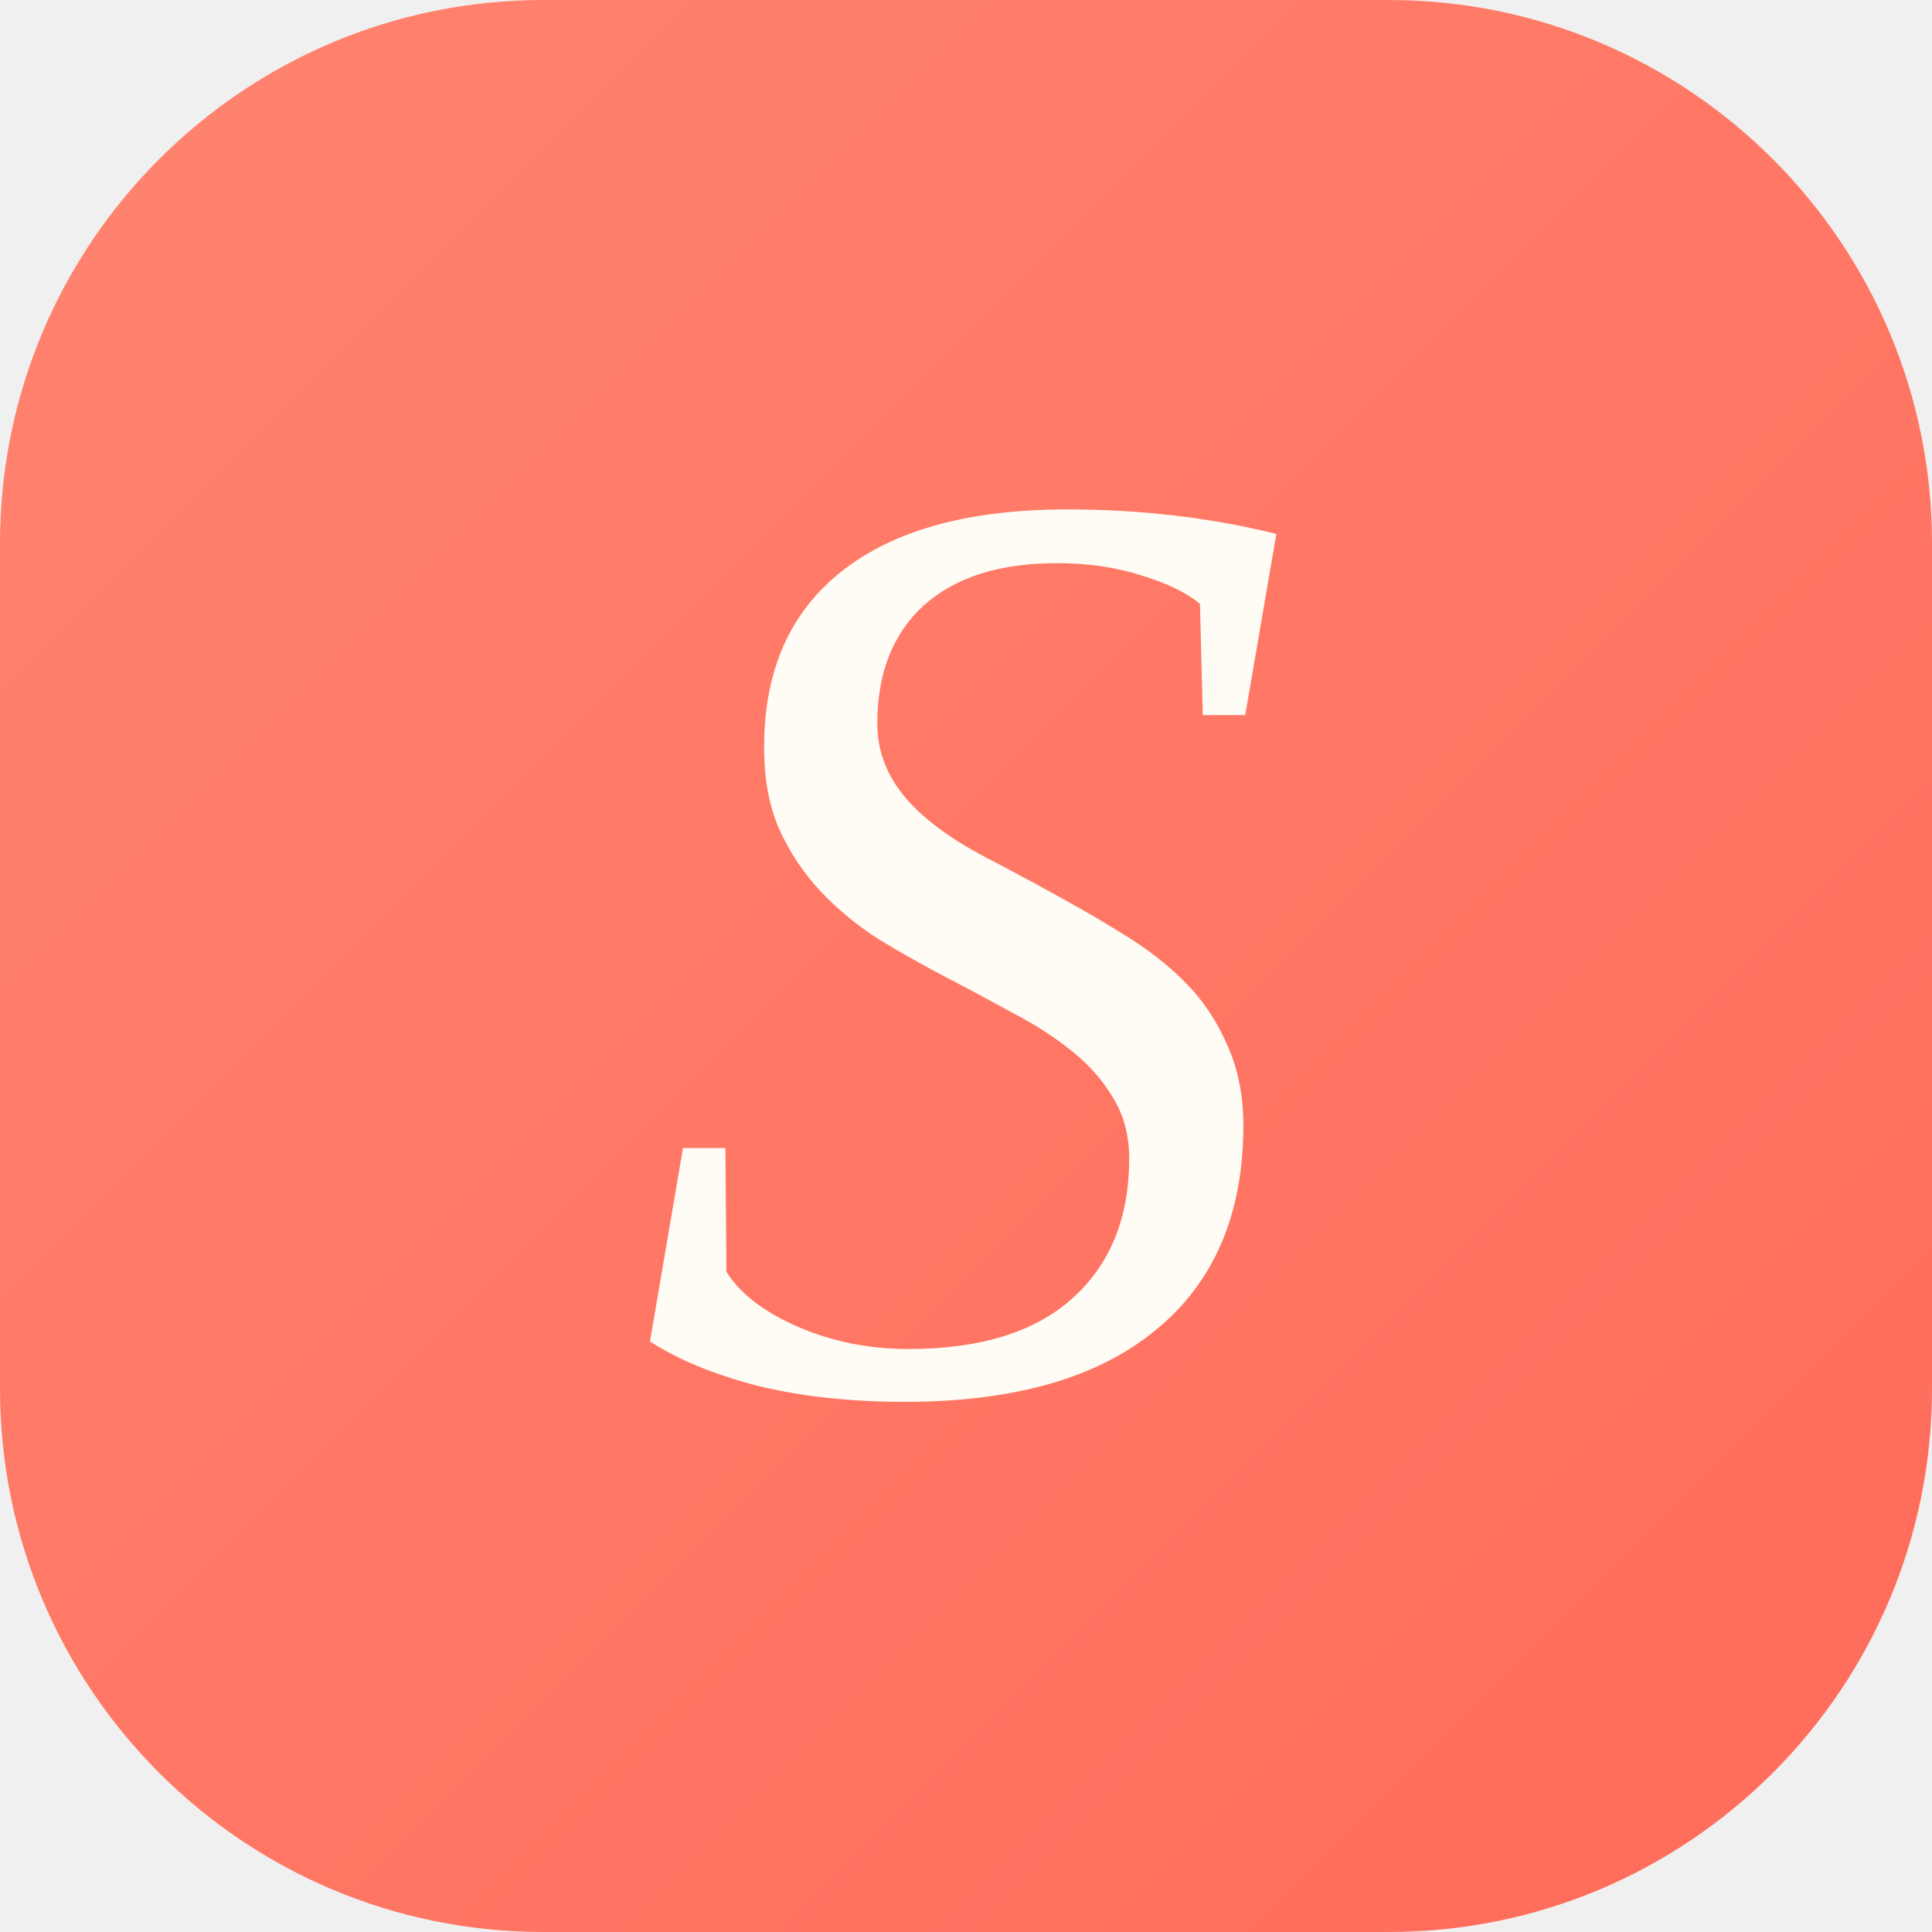
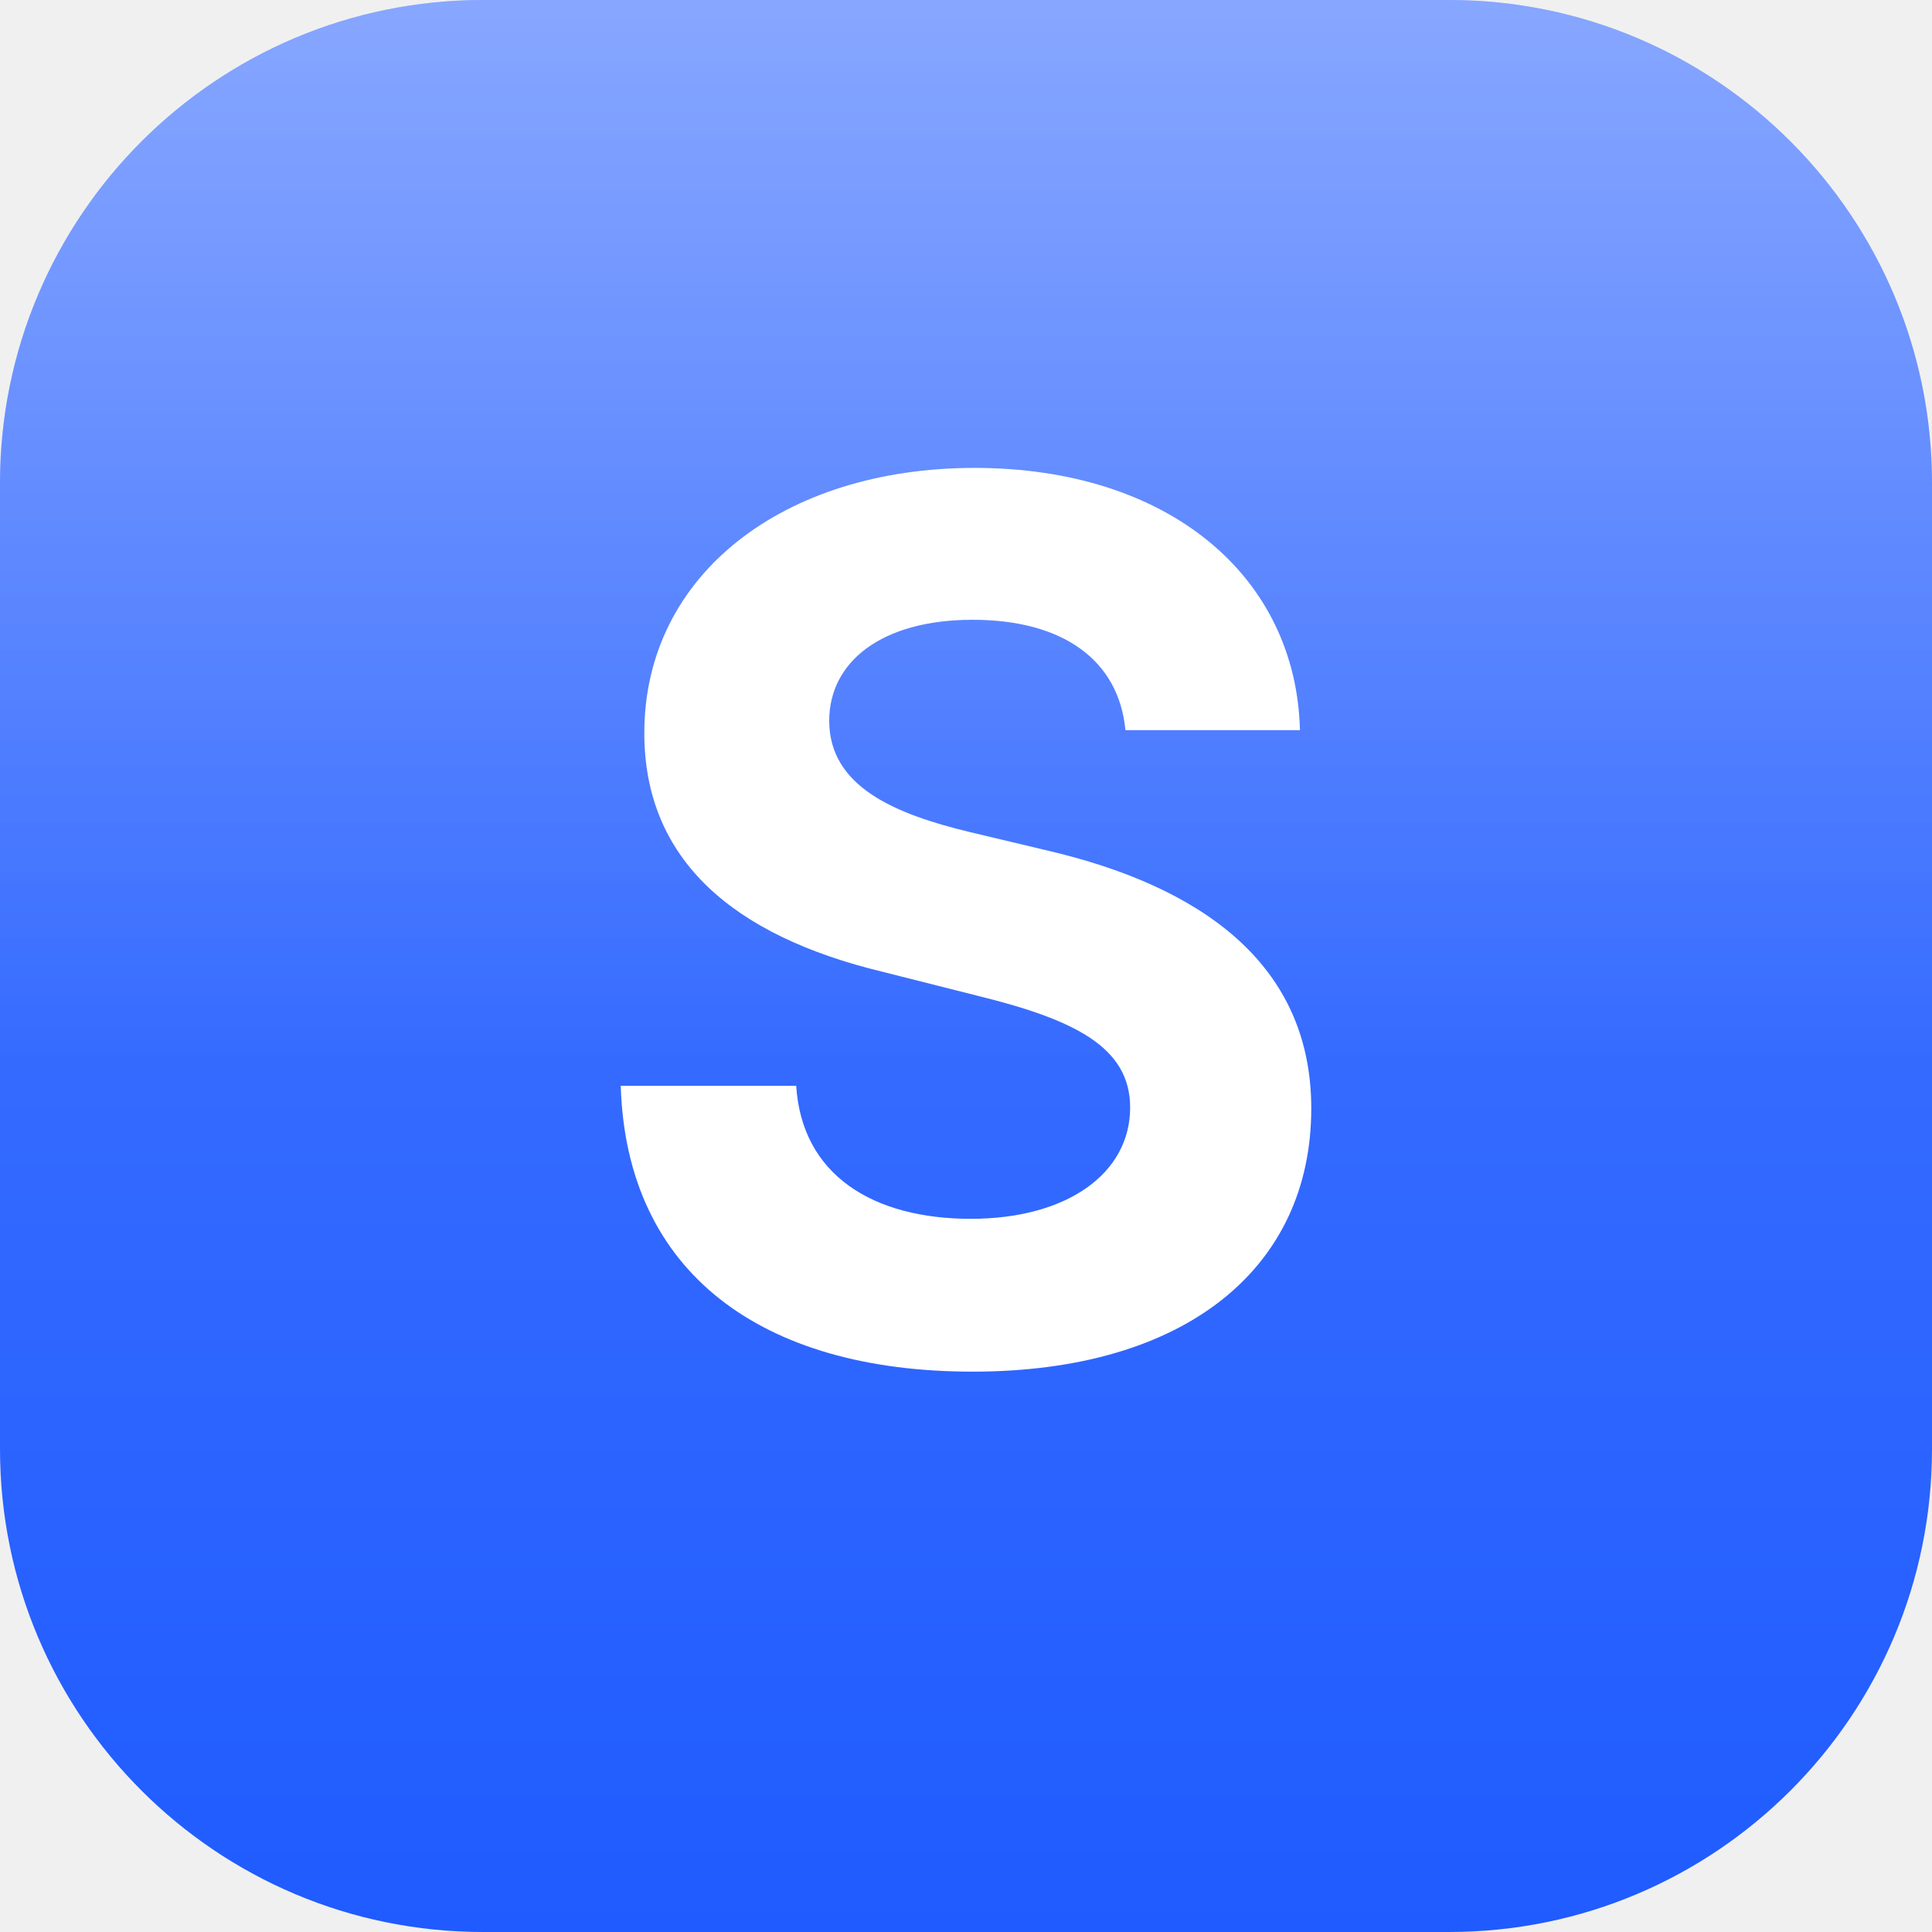
<svg xmlns="http://www.w3.org/2000/svg" viewBox="0 0 32 32" width="32" height="32">
  <defs>
-     <linearGradient id="g" x1="0" y1="0" x2="1" y2="1">
-       <stop offset="0%" stop-color="#FF8470" />
-       <stop offset="100%" stop-color="#FF6B5A" />
+     <linearGradient id="bg" x1="0" y1="0" x2="0" y2="1">
+       <stop offset="0%" stop-color="#4f7dff" />
+       <stop offset="100%" stop-color="#1f5bff" />
+     </linearGradient>
+     <linearGradient id="sheen" x1="0" y1="0" x2="0" y2="1">
+       <stop offset="0%" stop-color="#ffffff" stop-opacity="0.32" />
+       <stop offset="55%" stop-color="#ffffff" stop-opacity="0" />
    </linearGradient>
  </defs>
-   <rect width="32" height="32" rx="9" fill="url(#g)" />
-   <text x="16" y="23" text-anchor="middle" font-family="Instrument Serif, Times New Roman, serif" font-style="italic" font-size="22" font-weight="400" fill="#FFFCF5">S</text>
+   <rect width="32" height="32" rx="8" fill="url(#bg)" />
+   <rect width="32" height="32" rx="8" fill="url(#sheen)" />
+   <text x="16" y="22.5" text-anchor="middle" font-family="Inter Tight, Inter, system-ui, sans-serif" font-size="20" font-weight="700" fill="#ffffff" letter-spacing="-1">S</text>
</svg>
